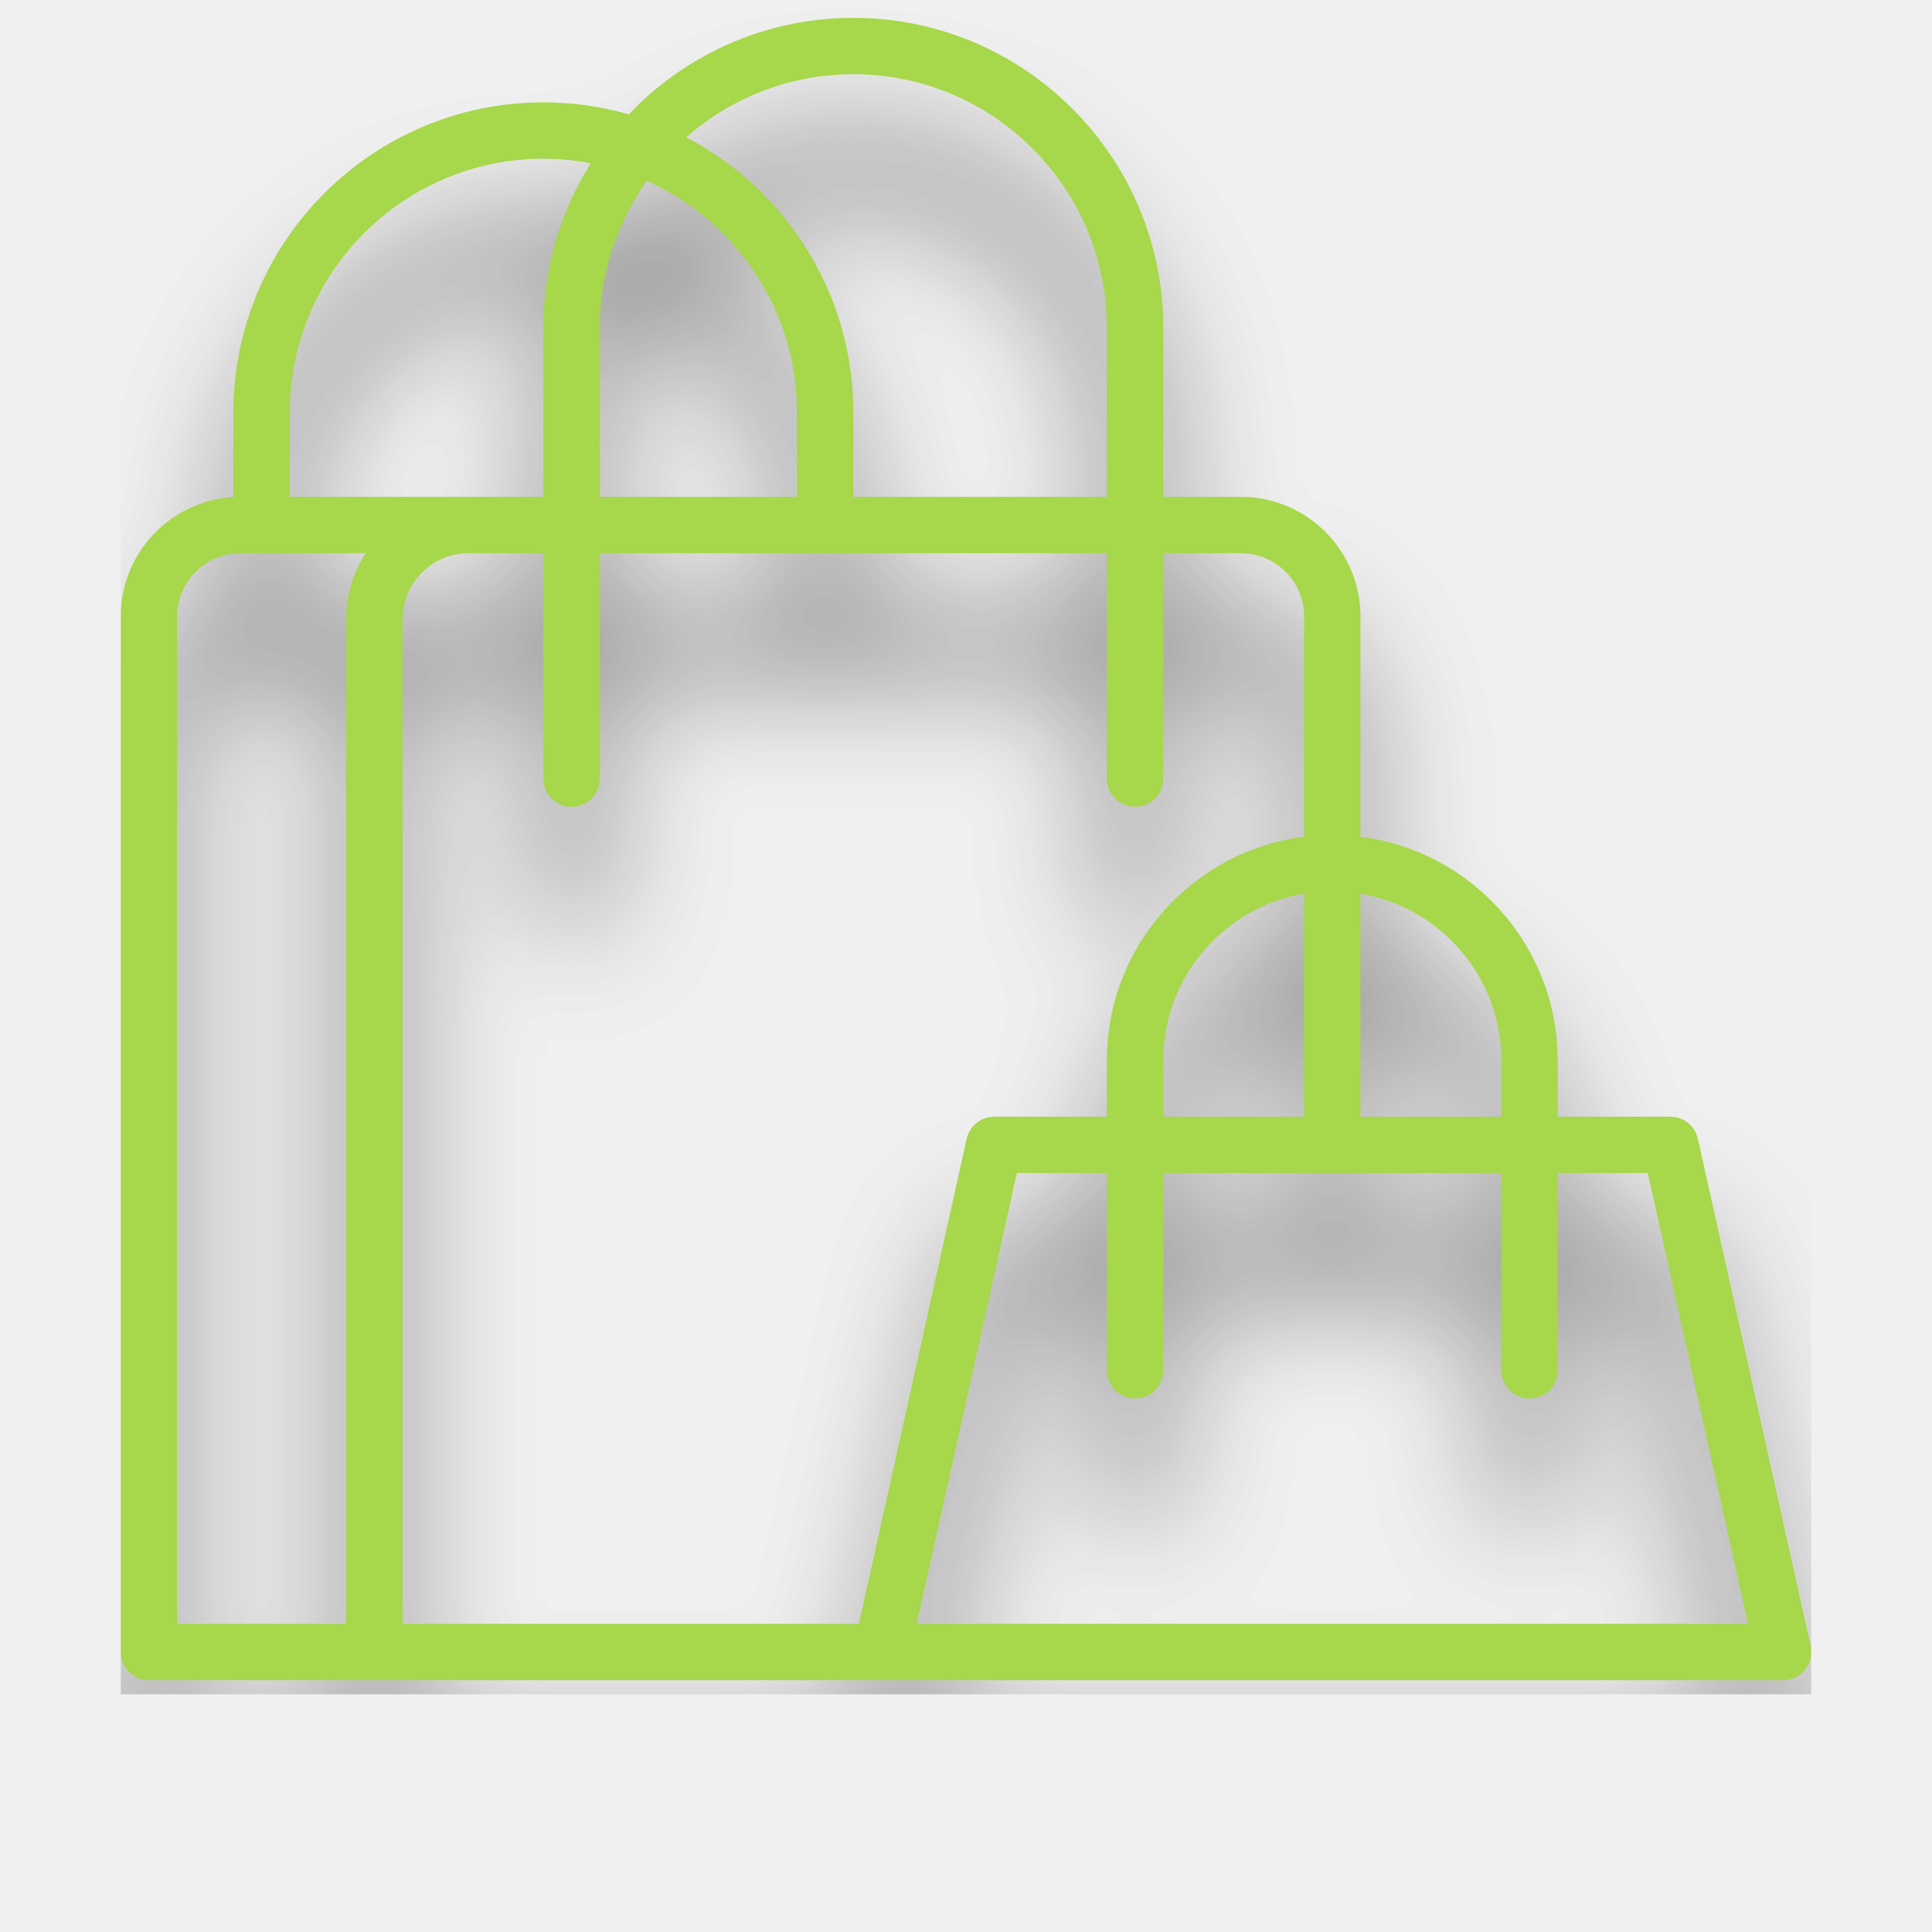
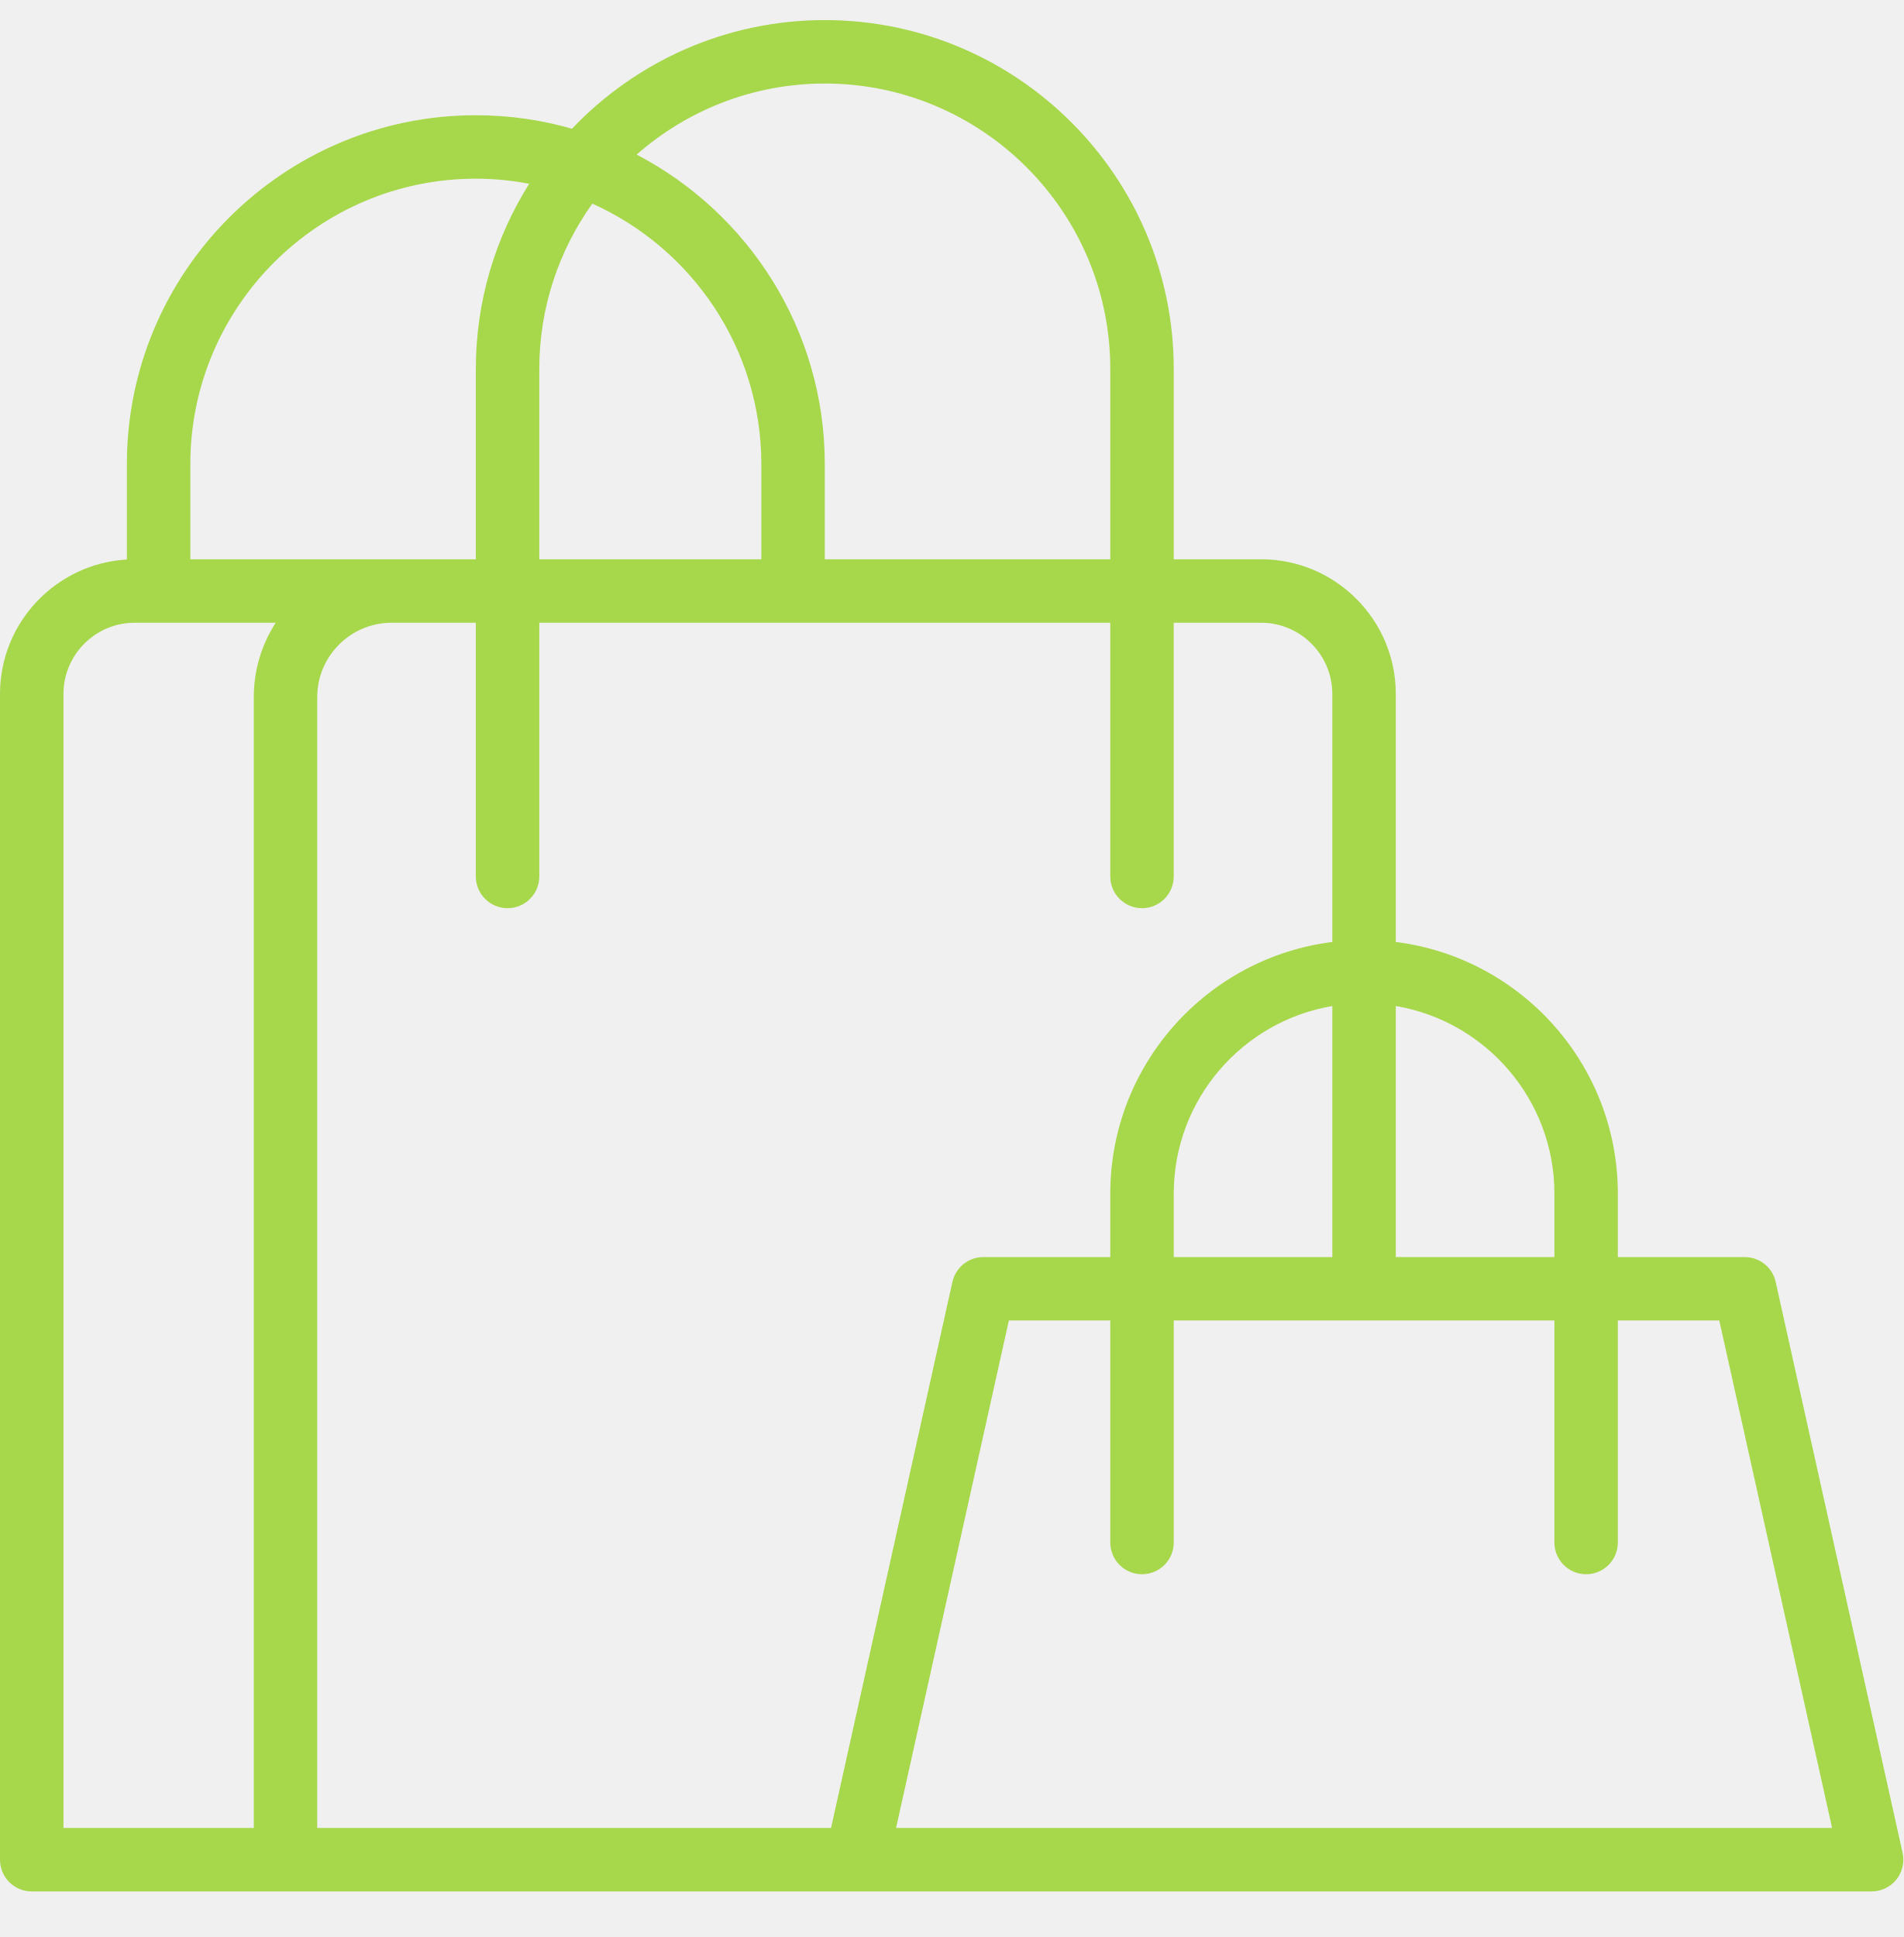
- <svg xmlns="http://www.w3.org/2000/svg" width="64" height="64" viewBox="0 0 64 64" fill="none">
-   <g clip-path="url(#clip0)" filter="url(#filter0_dd)">
-     <path d="M59.978 54.523L56.244 37.723C56.15 37.296 55.771 36.992 55.333 36.992H51.6V35.125C51.6 31.324 48.745 28.18 45.067 27.719V20.421C45.067 18.236 43.289 16.458 41.104 16.458H38.534V10.858C38.534 5.197 33.928 0.591 28.267 0.591C25.343 0.591 22.701 1.82 20.829 3.788C19.93 3.53 18.981 3.391 18 3.391C12.339 3.391 7.733 7.997 7.733 13.658V16.465C5.655 16.585 4 18.313 4 20.421V54.725C4 55.24 4.418 55.659 4.933 55.659H12.4H29.2H29.2H59.067C59.35 55.659 59.618 55.53 59.796 55.309C59.972 55.088 60.039 54.799 59.978 54.523ZM49.734 35.125V36.992H45.067V29.604C47.712 30.05 49.734 32.355 49.734 35.125ZM38.534 36.992V35.125C38.534 32.355 40.555 30.05 43.2 29.604V36.992H38.534V36.992ZM28.267 2.458C32.898 2.458 36.667 6.227 36.667 10.858V16.458H28.267V13.658C28.267 9.703 26.017 6.263 22.731 4.549C24.211 3.249 26.148 2.458 28.267 2.458ZM19.867 16.458V10.858C19.867 9.045 20.446 7.366 21.427 5.992C24.355 7.306 26.4 10.247 26.4 13.658V16.458H19.867ZM18 5.258C18.537 5.258 19.061 5.311 19.57 5.408C18.576 6.988 18 8.857 18 10.858V16.458H15.524H9.6V13.658C9.6 9.027 13.369 5.258 18 5.258ZM5.867 20.421C5.867 19.266 6.808 18.325 7.963 18.325H12.112C11.704 18.957 11.467 19.709 11.467 20.515V53.792H5.867V20.421ZM13.333 20.515C13.333 19.308 14.316 18.325 15.524 18.325H18V25.792C18 26.307 18.418 26.725 18.933 26.725C19.449 26.725 19.867 26.307 19.867 25.792V18.325H36.667V25.792C36.667 26.307 37.085 26.725 37.6 26.725C38.115 26.725 38.533 26.307 38.533 25.792V18.325H41.104C42.259 18.325 43.2 19.266 43.2 20.421V27.719C39.522 28.18 36.667 31.324 36.667 35.125V36.992H32.933C32.496 36.992 32.117 37.296 32.022 37.723L28.451 53.792H13.333V20.515ZM30.364 53.792L33.683 38.858H36.667V45.392C36.667 45.907 37.085 46.325 37.6 46.325C38.115 46.325 38.534 45.907 38.534 45.392V38.858H49.734V45.392C49.734 45.907 50.152 46.325 50.667 46.325C51.182 46.325 51.6 45.907 51.6 45.392V38.858H54.585L57.904 53.792H30.364Z" fill="#A7D74A" />
+ <svg xmlns="http://www.w3.org/2000/svg" width="56" height="57" viewBox="0 0 56 57" fill="none">
+   <g clip-path="url(#clip0)">
+     <path d="M55.978 54.523L52.244 37.723C52.15 37.296 51.771 36.992 51.333 36.992H47.6V35.125C47.6 31.324 44.745 28.18 41.067 27.719V20.421C41.067 18.236 39.289 16.458 37.104 16.458H34.534V10.858C34.534 5.197 29.928 0.591 24.267 0.591C21.343 0.591 18.701 1.82 16.829 3.788C15.93 3.53 14.981 3.391 14 3.391C8.339 3.391 3.733 7.997 3.733 13.658V16.465C1.655 16.585 0 18.313 0 20.421V54.725C0 55.24 0.418 55.659 0.933 55.659H8.4H25.2H25.2H55.067C55.35 55.659 55.618 55.53 55.796 55.309C55.972 55.088 56.039 54.799 55.978 54.523ZM45.734 35.125V36.992H41.067V29.604C43.712 30.05 45.734 32.355 45.734 35.125ZM34.534 36.992V35.125C34.534 32.355 36.555 30.05 39.2 29.604V36.992H34.534V36.992ZM24.267 2.458C28.898 2.458 32.667 6.227 32.667 10.858V16.458H24.267V13.658C24.267 9.703 22.017 6.263 18.731 4.549C20.211 3.249 22.148 2.458 24.267 2.458ZM15.867 16.458V10.858C15.867 9.045 16.446 7.366 17.427 5.992C20.355 7.306 22.4 10.247 22.4 13.658V16.458H15.867ZM14 5.258C14.537 5.258 15.062 5.311 15.57 5.408C14.576 6.988 14 8.857 14 10.858V16.458H11.524H5.6V13.658C5.6 9.027 9.369 5.258 14 5.258ZM1.867 20.421C1.867 19.266 2.808 18.325 3.963 18.325H8.112C7.704 18.957 7.467 19.709 7.467 20.515V53.792H1.867V20.421ZM9.333 20.515C9.333 19.308 10.316 18.325 11.524 18.325H14V25.792C14 26.307 14.418 26.725 14.933 26.725C15.449 26.725 15.867 26.307 15.867 25.792V18.325H32.667V25.792C32.667 26.307 33.085 26.725 33.6 26.725C34.115 26.725 34.533 26.307 34.533 25.792V18.325H37.104C38.259 18.325 39.2 19.266 39.2 20.421V27.719C35.522 28.18 32.667 31.324 32.667 35.125V36.992H28.933C28.496 36.992 28.117 37.296 28.022 37.723L24.451 53.792H9.333V20.515ZM26.364 53.792L29.683 38.858H32.667V45.392C32.667 45.907 33.085 46.325 33.6 46.325C34.115 46.325 34.534 45.907 34.534 45.392V38.858H45.734V45.392C45.734 45.907 46.152 46.325 46.667 46.325C47.182 46.325 47.6 45.907 47.6 45.392V38.858H50.585L53.904 53.792H26.364Z" fill="#A7D74A" />
  </g>
  <defs>
-     <filter id="filter0_dd" x="0" y="0.125" width="64" height="64" filterUnits="userSpaceOnUse" color-interpolation-filters="sRGB">
-       <feFlood flood-opacity="0" result="BackgroundImageFix" />
-       <feColorMatrix in="SourceAlpha" type="matrix" values="0 0 0 0 0 0 0 0 0 0 0 0 0 0 0 0 0 0 127 0" />
-       <feOffset dy="4" />
-       <feGaussianBlur stdDeviation="2" />
-       <feColorMatrix type="matrix" values="0 0 0 0 0 0 0 0 0 0 0 0 0 0 0 0 0 0 0.25 0" />
-       <feBlend mode="normal" in2="BackgroundImageFix" result="effect1_dropShadow" />
-       <feColorMatrix in="SourceAlpha" type="matrix" values="0 0 0 0 0 0 0 0 0 0 0 0 0 0 0 0 0 0 127 0" />
-       <feOffset dy="4" />
-       <feGaussianBlur stdDeviation="2" />
-       <feColorMatrix type="matrix" values="0 0 0 0 0 0 0 0 0 0 0 0 0 0 0 0 0 0 0.25 0" />
-       <feBlend mode="normal" in2="effect1_dropShadow" result="effect2_dropShadow" />
-       <feBlend mode="normal" in="SourceGraphic" in2="effect2_dropShadow" result="shape" />
-     </filter>
    <clipPath id="clip0">
-       <rect width="56" height="56" fill="white" transform="translate(4 0.125)" />
+       <rect width="56" height="56" fill="white" transform="translate(0 0.125)" />
    </clipPath>
  </defs>
</svg>
